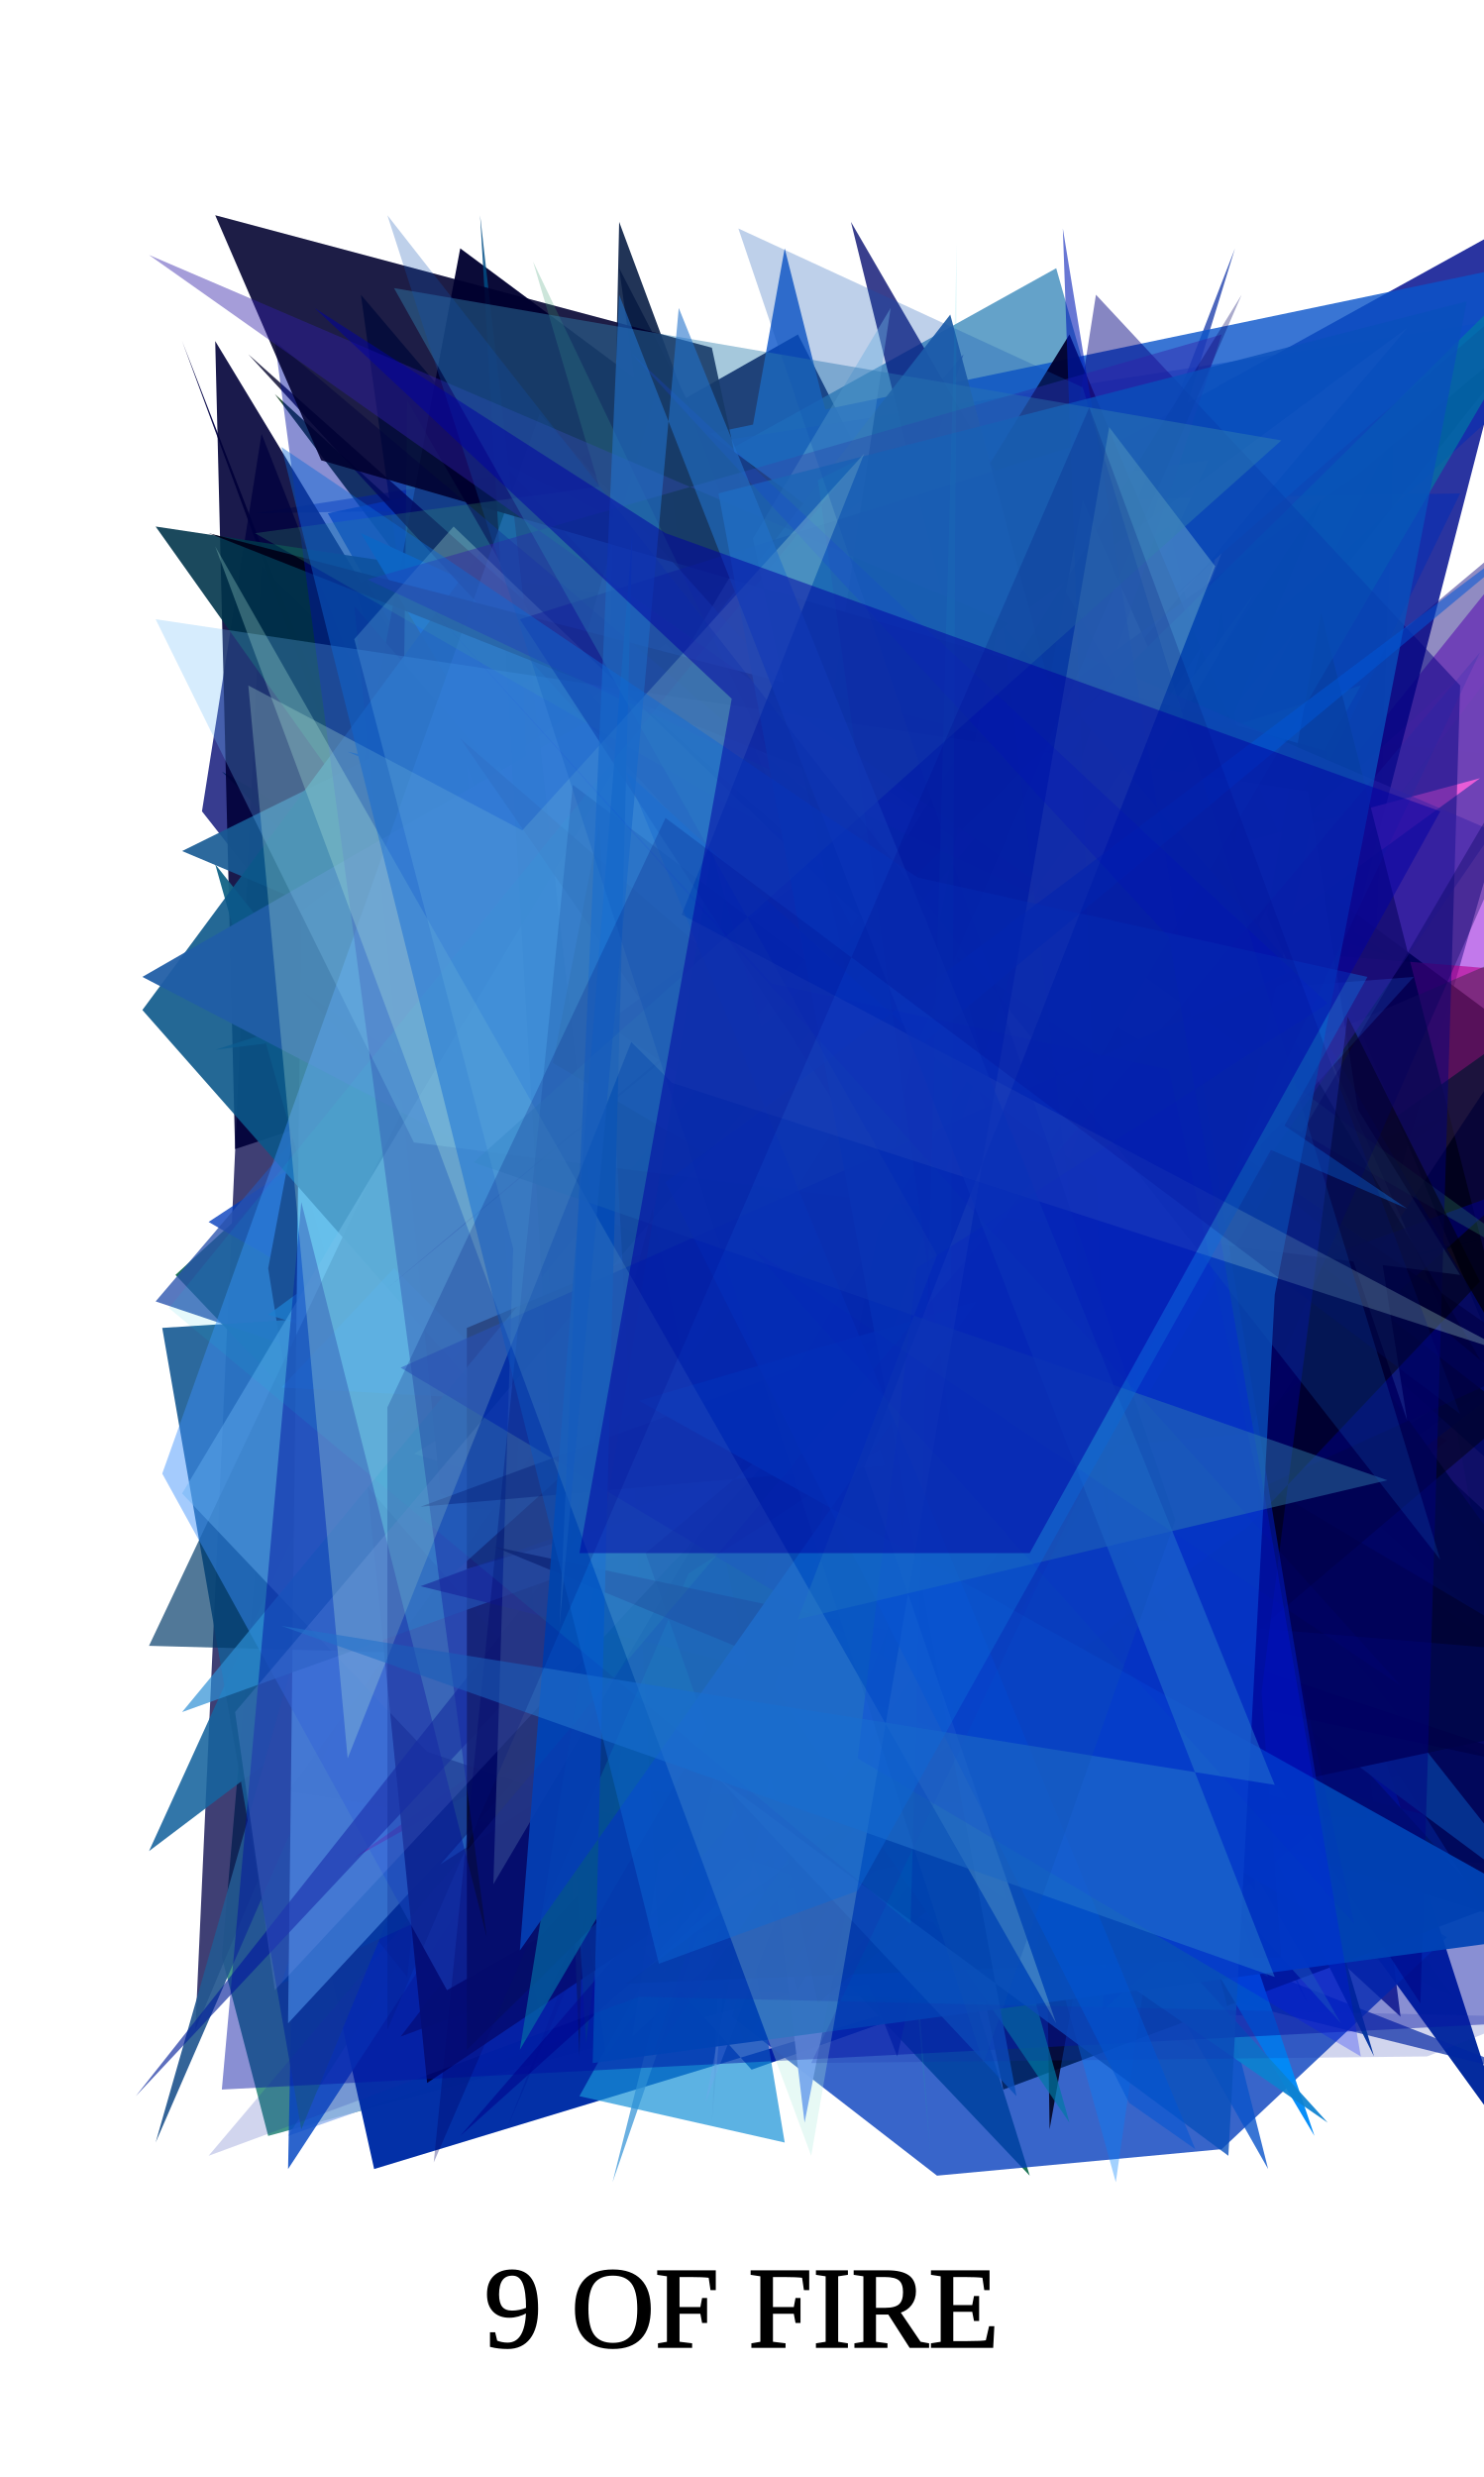
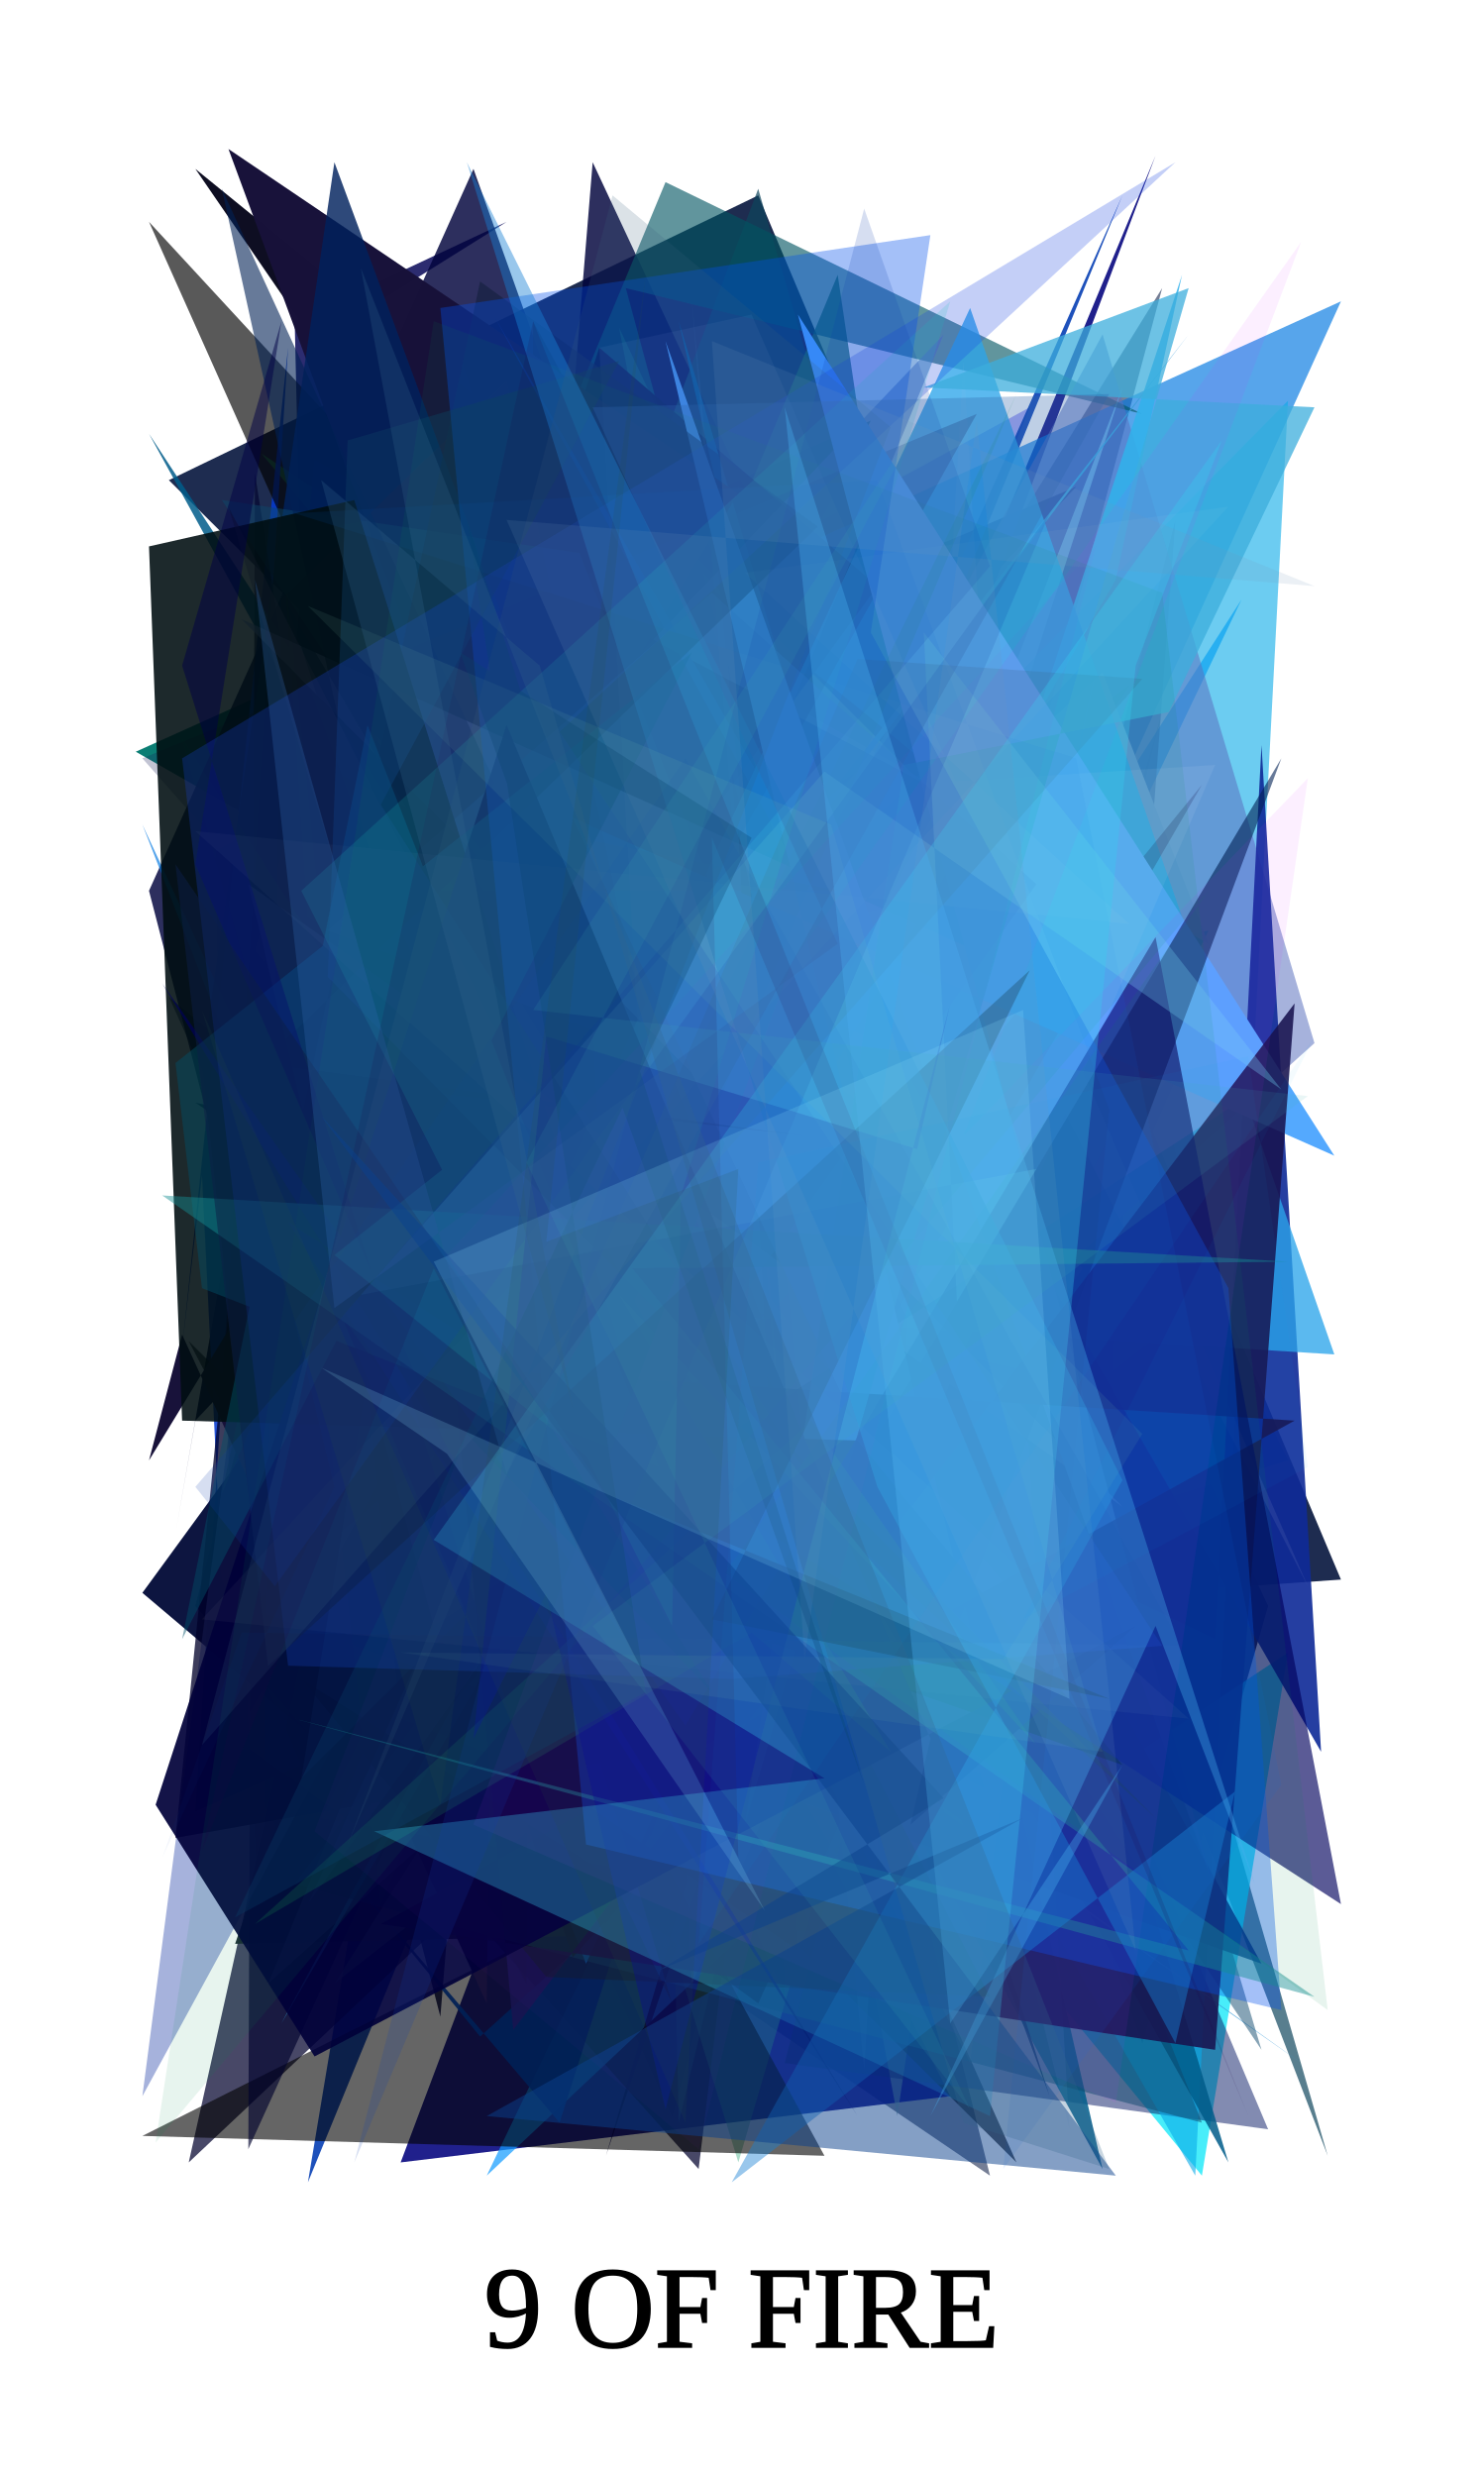
<svg xmlns="http://www.w3.org/2000/svg" width="896" height="1496" viewBox="0 -1400 896 1496" style="font-size:70;font-family:Poor Richard, Times New Roman;stroke:black;stroke-width:1;fill:none">
  <defs>
</defs>
-   <path d="M218,-214 L266,-486 L878,-194 L270,-1026 L294,-522 L542,-938 Z" stroke-width="0" fill="#44d224" fill-opacity="0.588" />
-   <path d="M162,-110 L810,-286 L182,-874 L674,-542 L158,-494 L134,-218 Z" stroke-width="0" fill="#007061" fill-opacity="0.737" />
-   <path d="M174,-110 L814,-334 L842,-1138 L550,-562 L742,-902 L694,-922 Z" stroke-width="0" fill="#9bb8ee" fill-opacity="0.839" />
-   <path d="M534,-1014 L842,-822 L562,-906 L662,-710 L166,-1162 L438,-802 Z" stroke-width="0" fill="#033213" fill-opacity="0.859" />
-   <path d="M366,-1154 L302,-318 L454,-150 L634,-214 L226,-90 L194,-234 Z" stroke-width="0" fill="#002ea6" fill-opacity="0.988" />
-   <path d="M918,-418 L458,-366 L434,-394 L350,-734 L918,-1234 L302,-746 Z" stroke-width="0" fill="#afe2e0" fill-opacity="0.024" />
-   <path d="M926,-1078 L906,-342 L290,-202 L170,-494 L506,-1038 L258,-246 Z" stroke-width="0" fill="#9a22dd" fill-opacity="0.604" />
-   <path d="M214,-1046 L482,-1198 L954,-274 L446,-282 L110,-1194 L378,-502 Z" stroke-width="0" fill="#000044" fill-opacity="0.937" />
-   <path d="M666,-866 L366,-338 L722,-502 L518,-782 L266,-998 L910,-110 Z" stroke-width="0" fill="#00289c" fill-opacity="0.984" />
-   <path d="M798,-1098 L450,-570 L818,-902 L342,-1002 L950,-438 L590,-586 Z" stroke-width="0" fill="#000003" fill-opacity="0.992" />
-   <path d="M694,-358 L254,-846 L266,-590 L302,-926 L90,-810 L930,-1274 Z" stroke-width="0" fill="#000d8d" fill-opacity="0.835" />
-   <path d="M246,-206 L298,-706 L430,-870 L270,-810 L642,-1114 L162,-310 Z" stroke-width="0" fill="#00001d" fill-opacity="0.82" />
-   <path d="M442,-310 L738,-1066 L462,-810 L430,-118 L502,-966 L722,-162 Z" stroke-width="0" fill="#e9dce6" fill-opacity="0.678" />
-   <path d="M174,-90 L190,-902 L534,-490 L158,-462 L906,-654 L486,-566 Z" stroke-width="0" fill="#0648c3" fill-opacity="0.847" />
-   <path d="M258,-386 L182,-314 L394,-1074 L730,-1122 L574,-786 L546,-1042 Z" stroke-width="0" fill="#cce47c" fill-opacity="0.957" />
-   <path d="M738,-354 L462,-994 L118,-174 L158,-1058 L590,-622 L242,-170 Z" stroke-width="0" fill="#000047" fill-opacity="0.753" />
-   <path d="M798,-538 L218,-1222 L366,-158 L810,-826 L90,-282 L194,-510 Z" stroke-width="0" fill="#17649e" fill-opacity="0.882" />
-   <path d="M190,-318 L650,-834 L294,-850 L298,-558 L970,-1122 L814,-582 Z" stroke-width="0" fill="#0b0079" fill-opacity="0.455" />
-   <path d="M530,-426 L394,-870 L338,-998 L622,-86 L106,-630 L630,-1110 Z" stroke-width="0" fill="#116d4c" fill-opacity="0.949" />
-   <path d="M638,-1238 L386,-1098 L790,-190 L422,-882 L706,-1082 L826,-574 Z" stroke-width="0" fill="#2179b1" fill-opacity="0.694" />
-   <path d="M378,-282 L306,-114 L746,-1250 L422,-194 L742,-218 L926,-146 Z" stroke-width="0" fill="#0026a0" fill-opacity="0.698" />
-   <path d="M158,-1138 L542,-158 L738,-1030 L846,-182 L298,-686 L122,-910 Z" stroke-width="0" fill="#000770" fill-opacity="0.784" />
-   <path d="M442,-198 L882,-1102 L154,-1090 L978,-1218 L714,-978 L766,-182 Z" stroke-width="0" fill="#002bb5" fill-opacity="0.49" />
-   <path d="M738,-102 L874,-230 L126,-662 L734,-1062 L442,-182 L566,-86 Z" stroke-width="0" fill="#003abb" fill-opacity="0.78" />
-   <path d="M486,-734 L134,-934 L522,-550 L606,-138 L970,-274 L442,-418 Z" stroke-width="0" fill="#002361" fill-opacity="0.918" />
-   <path d="M434,-802 L142,-706 L130,-1194 L418,-718 L810,-394 L374,-1238 Z" stroke-width="0" fill="#000038" fill-opacity="0.898" />
-   <path d="M582,-1186 L314,-374 L578,-1054 L162,-286 L606,-442 L94,-614 Z" stroke-width="0" fill="#2a52ad" fill-opacity="0.78" />
-   <path d="M850,-506 L142,-478 L386,-1046 L830,-158 L654,-754 L698,-318 Z" stroke-width="0" fill="#00389c" fill-opacity="0.984" />
-   <path d="M474,-106 L350,-134 L822,-986 L130,-766 L710,-838 L442,-298 Z" stroke-width="0" fill="#1791d7" fill-opacity="0.702" />
-   <path d="M258,-650 L374,-694 L474,-1250 L766,-90 L198,-1090 L946,-1246 Z" stroke-width="0" fill="#0a54ca" fill-opacity="0.808" />
-   <path d="M754,-934 L634,-322 L94,-1082 L414,-1034 L354,-1114 L438,-690 Z" stroke-width="0" fill="#00344a" fill-opacity="0.894" />
-   <path d="M162,-634 L190,-458 L646,-1198 L962,-442 L946,-754 L278,-1250 Z" stroke-width="0" fill="#00002f" fill-opacity="0.957" />
-   <path d="M450,-1054 L110,-886 L442,-746 L182,-114 L98,-598 L790,-642 Z" stroke-width="0" fill="#185a93" fill-opacity="0.91" />
-   <path d="M534,-490 L202,-302 L170,-202 L854,-514 L610,-934 L162,-606 Z" stroke-width="0" fill="#0960a7" fill-opacity="0.792" />
-   <path d="M426,-870 L94,-106 L398,-1170 L470,-578 L594,-194 L678,-502 Z" stroke-width="0" fill="#245890" fill-opacity="0.925" />
-   <path d="M326,-186 L546,-630 L530,-542 L542,-290 L578,-314 L130,-878 Z" stroke-width="0" fill="#166688" fill-opacity="0.961" />
-   <path d="M594,-430 L466,-618 L894,-930 L270,-762 L554,-1002 L810,-410 Z" stroke-width="0" fill="#f45eda" fill-opacity="0.914" />
-   <path d="M174,-178 L382,-402 L754,-610 L722,-742 L570,-1134 L182,-850 Z" stroke-width="0" fill="#62c4f1" fill-opacity="0.976" />
-   <path d="M302,-1122 L970,-382 L90,-406 L306,-862 L310,-550 L718,-910 Z" stroke-width="0" fill="#003a69" fill-opacity="0.682" />
-   <path d="M330,-918 L642,-850 L398,-634 L810,-178 L246,-1158 L242,-814 Z" stroke-width="0" fill="#46c1b1" fill-opacity="0.518" />
-   <path d="M962,-810 L282,-866 L874,-530 L490,-194 L658,-526 L214,-278 Z" stroke-width="0" fill="#b9008d" fill-opacity="0.608" />
-   <path d="M258,-142 L938,-598 L510,-554 L906,-566 L438,-254 L222,-502 Z" stroke-width="0" fill="#00013b" fill-opacity="0.949" />
-   <path d="M626,-638 L518,-846 L902,-238 L946,-450 L798,-1030 L634,-114 Z" stroke-width="0" fill="#000019" fill-opacity="0.859" />
-   <path d="M918,-330 L870,-590 L486,-634 L938,-1042 L546,-526 L618,-470 Z" stroke-width="0" fill="#e917e8" fill-opacity="0.039" />
-   <path d="M218,-1078 L794,-110 L598,-690 L958,-366 L322,-830 L314,-1034 Z" stroke-width="0" fill="#008bf8" fill-opacity="0.965" />
-   <path d="M874,-602 L650,-758 L250,-522 L662,-394 L486,-186 L654,-1098 Z" stroke-width="0" fill="#bbf5cc" fill-opacity="0.941" />
-   <path d="M214,-1034 L266,-498 L338,-462 L350,-158 L374,-1266 L646,-534 Z" stroke-width="0" fill="#091e45" fill-opacity="0.902" />
-   <path d="M718,-1006 L450,-902 L246,-530 L386,-302 L766,-338 L490,-422 Z" stroke-width="0" fill="#056d19" fill-opacity="0.059" />
-   <path d="M310,-458 L314,-550 L674,-254 L494,-594 L182,-802 L802,-118 Z" stroke-width="0" fill="#0c81d0" fill-opacity="0.929" />
-   <path d="M686,-710 L466,-222 L918,-570 L514,-1266 L666,-650 L786,-894 Z" stroke-width="0" fill="#00086c" fill-opacity="0.776" />
-   <path d="M906,-242 L586,-342 L642,-854 L390,-766 L822,-622 L670,-502 Z" stroke-width="0" fill="#001a36" fill-opacity="0.851" />
-   <path d="M526,-322 L726,-1010 L326,-386 L282,-938 L446,-450 L486,-118 Z" stroke-width="0" fill="#658ff4" fill-opacity="0.961" />
-   <path d="M250,-490 L782,-362 L938,-246 L290,-1066 L86,-790 L354,-486 Z" stroke-width="0" fill="#0c5789" fill-opacity="0.898" />
-   <path d="M578,-358 L314,-898 L358,-234 L978,-366 L502,-1026 L326,-342 Z" stroke-width="0" fill="#000000" fill-opacity="0.984" />
-   <path d="M730,-490 L618,-866 L398,-782 L582,-466 L406,-606 L966,-846 Z" stroke-width="0" fill="#362546" fill-opacity="0.455" />
-   <path d="M594,-350 L394,-358 L874,-726 L522,-602 L234,-534 L458,-790 Z" stroke-width="0" fill="#38163d" fill-opacity="0.016" />
-   <path d="M406,-994 L574,-1210 L694,-762 L266,-274 L646,-518 L86,-810 Z" stroke-width="0" fill="#205ea6" fill-opacity="0.941" />
-   <path d="M558,-502 L626,-246 L238,-634 L170,-562 L738,-530 L674,-82 Z" stroke-width="0" fill="#0581fc" fill-opacity="0.365" />
-   <path d="M646,-418 L382,-170 L538,-1214 L110,-498 L258,-342 L626,-218 Z" stroke-width="0" fill="#8fcef0" fill-opacity="0.431" />
-   <path d="M766,-206 L386,-406 L398,-314 L290,-1270 L354,-166 L450,-962 Z" stroke-width="0" fill="#004d86" fill-opacity="0.831" />
-   <path d="M278,-954 L706,-582 L150,-1186 L962,-462 L762,-806 L758,-258 Z" stroke-width="0" fill="#000027" fill-opacity="0.8" />
-   <path d="M326,-1150 L646,-794 L854,-810 L326,-230 L270,-198 L98,-510 Z" stroke-width="0" fill="#3c8ffa" fill-opacity="0.463" />
-   <path d="M414,-350 L510,-698 L562,-98 L534,-478 L626,-606 L750,-806 Z" stroke-width="0" fill="#1da0a8" fill-opacity="0.224" />
-   <path d="M366,-782 L886,-1162 L234,-622 L930,-1206 L82,-134 L562,-646 Z" stroke-width="0" fill="#05219b" fill-opacity="0.647" />
-   <path d="M126,-1078 L634,-946 L486,-362 L282,-162 L282,-598 L794,-814 Z" stroke-width="0" fill="#000118" fill-opacity="0.914" />
-   <path d="M678,-570 L110,-366 L586,-942 L370,-82 L598,-742 L274,-450 Z" stroke-width="0" fill="#2c8ed4" fill-opacity="0.702" />
-   <path d="M606,-770 L506,-754 L594,-898 L174,-318 L510,-266 L614,-742 Z" stroke-width="0" fill="#004d55" fill-opacity="0.016" />
-   <path d="M294,-230 L166,-1194 L942,-538 L910,-178 L134,-138 L182,-674 Z" stroke-width="0" fill="#000da1" fill-opacity="0.463" />
-   <path d="M334,-758 L934,-402 L646,-426 L758,-622 L398,-222 L362,-902 Z" stroke-width="0" fill="#000025" fill-opacity="0.514" />
-   <path d="M626,-278 L430,-1190 L130,-1270 L194,-1122 L802,-946 L686,-418 Z" stroke-width="0" fill="#00002f" fill-opacity="0.886" />
-   <path d="M806,-306 L254,-442 L914,-682 L278,-110 L690,-586 L666,-186 Z" stroke-width="0" fill="#00008a" fill-opacity="0.533" />
-   <path d="M950,-622 L154,-1078 L362,-1106 L322,-1242 L754,-338 L510,-942 Z" stroke-width="0" fill="#379b6e" fill-opacity="0.255" />
-   <path d="M394,-670 L494,-190 L914,-546 L682,-726 L658,-962 L342,-462 Z" stroke-width="0" fill="#000014" fill-opacity="0.525" />
-   <path d="M274,-1082 L214,-1014 L310,-646 L298,-262 L758,-1042 L574,-794 Z" stroke-width="0" fill="#c4feec" fill-opacity="0.275" />
-   <path d="M966,-1278 L422,-742 L418,-454 L646,-118 L430,-886 L314,-162 Z" stroke-width="0" fill="#0078a4" fill-opacity="0.698" />
-   <path d="M298,-466 L958,-326 L622,-438 L930,-578 L578,-822 L706,-298 Z" stroke-width="0" fill="#000049" fill-opacity="0.733" />
-   <path d="M850,-1202 L142,-366 L166,-198 L654,-722 L426,-130 L602,-1018 Z" stroke-width="0" fill="#86a4f6" fill-opacity="0.2" />
-   <path d="M746,-850 L882,-630 L250,-710 L94,-1026 L790,-922 L850,-542 Z" stroke-width="0" fill="#6bbbf8" fill-opacity="0.275" />
-   <path d="M314,-1026 L698,-1146 L514,-274 L662,-1222 L882,-986 L858,-190 Z" stroke-width="0" fill="#00007f" fill-opacity="0.475" />
-   <path d="M762,-378 L814,-786 L894,-626 L754,-478 L378,-202 L774,-218 Z" stroke-width="0" fill="#000005" fill-opacity="0.502" />
-   <path d="M90,-1246 L902,-898 L394,-158 L738,-1198 L222,-1050 L662,-842 Z" stroke-width="0" fill="#311fa9" fill-opacity="0.435" />
-   <path d="M642,-1262 L810,-234 L242,-574 L782,-814 L606,-1022 L670,-470 Z" stroke-width="0" fill="#001ab7" fill-opacity="0.592" />
-   <path d="M754,-534 L254,-490 L558,-602 L390,-462 L482,-198 L978,-1042 Z" stroke-width="0" fill="#00005b" fill-opacity="0.345" />
-   <path d="M326,-534 L750,-1222 L262,-94 L346,-926 L718,-646 L398,-438 Z" stroke-width="0" fill="#000064" fill-opacity="0.329" />
-   <path d="M382,-1078 L314,-222 L590,-614 L386,-554 L958,-234 L358,-154 Z" stroke-width="0" fill="#0044b5" fill-opacity="0.937" />
-   <path d="M926,-942 L402,-994 L750,-614 L826,-302 L394,-318 L450,-166 Z" stroke-width="0" fill="#b71048" fill-opacity="0.004" />
-   <path d="M434,-1102 L886,-1218 L770,-618 L742,-98 L434,-326 L614,-134 Z" stroke-width="0" fill="#0a50bb" fill-opacity="0.796" />
-   <path d="M102,-610 L550,-238 L578,-1254 L574,-538 L494,-1110 L518,-1122 Z" stroke-width="0" fill="#00c4db" fill-opacity="0.102" />
-   <path d="M670,-1142 L490,-98 L130,-1070 L638,-178 L522,-514 L734,-1058 Z" stroke-width="0" fill="#afebdc" fill-opacity="0.29" />
-   <path d="M490,-154 L862,-158 L922,-182 L386,-194 L126,-98 L894,-1006 Z" stroke-width="0" fill="#192bab" fill-opacity="0.196" />
-   <path d="M558,-770 L962,-1106 L402,-686 L682,-130 L722,-102 L378,-934 Z" stroke-width="0" fill="#0055d4" fill-opacity="0.533" />
-   <path d="M802,-794 L382,-1186 L706,-834 L822,-158 L518,-338 L554,-634 Z" stroke-width="0" fill="#0015f6" fill-opacity="0.267" />
-   <path d="M774,-1134 L238,-1226 L566,-642 L482,-422 L838,-506 L286,-698 Z" stroke-width="0" fill="#3282b0" fill-opacity="0.439" />
-   <path d="M286,-866 L406,-746 L914,-582 L150,-986 L210,-338 L522,-1126 Z" stroke-width="0" fill="#baedde" fill-opacity="0.278" />
-   <path d="M770,-322 L170,-418 L770,-206 L374,-1222 L338,-418 L410,-1214 Z" stroke-width="0" fill="#2371cb" fill-opacity="0.592" />
-   <path d="M710,-482 L446,-1262 L654,-1166 L870,-458 L234,-1270 L594,-154 Z" stroke-width="0" fill="#1252b2" fill-opacity="0.271" />
-   <path d="M170,-1130 L398,-214 L518,-258 L826,-810 L210,-946 L850,-670 Z" stroke-width="0" fill="#0d68d7" fill-opacity="0.443" />
-   <path d="M234,-550 L402,-906 L98,-1134 L882,-546 L658,-1154 L234,-174 Z" stroke-width="0" fill="#00147a" fill-opacity="0.216" />
-   <path d="M706,-754 L818,-238 L454,-646 L846,-382 L230,-1066 L466,-806 Z" stroke-width="0" fill="#0015f5" fill-opacity="0.047" />
-   <path d="M870,-910 L622,-462 L350,-462 L442,-978 L190,-1214 L402,-1078 Z" stroke-width="0" fill="#0100a3" fill-opacity="0.502" />
+   <path d="M210,-1206 L638,-298 L254,-490 L198,-342 L178,-1206 L306,-1266 Z" stroke-width="0" fill="#000053" fill-opacity="0.827" />
+   <path d="M310,-494 L186,-910 L650,-1106 L118,-542 L106,-474 L198,-998 Z" stroke-width="0" fill="#03003b" fill-opacity="0.941" />
+   <path d="M174,-374 L702,-1226 L406,-122 L102,-798 L506,-458 L598,-86 Z" stroke-width="0" fill="#00123b" fill-opacity="0.541" />
+   <path d="M186,-470 L234,-858 L702,-742 L642,-626 L82,-946 L526,-1146 Z" stroke-width="0" fill="#00786e" fill-opacity="0.957" />
+   <path d="M582,-266 L518,-394 L222,-234 L258,-326 L194,-938 L578,-450 Z" stroke-width="0" fill="#cb99cb" fill-opacity="0.412" />
+   <path d="M698,-1306 L390,-566 L702,-410 L426,-426 L574,-134 L242,-94 Z" stroke-width="0" fill="#00007c" fill-opacity="0.875" />
+   <path d="M506,-862 L622,-1154 L130,-886 L142,-346 L190,-250 L502,-562 Z" stroke-width="0" fill="#190cec" fill-opacity="0.341" />
+   <path d="M246,-1206 L274,-374 L678,-1282 L186,-82 L318,-874 L490,-942 Z" stroke-width="0" fill="#013ab2" fill-opacity="0.882" />
+   <path d="M578,-638 L102,-1110 L458,-1282 L810,-446 L578,-430 L118,-734 Z" stroke-width="0" fill="#001039" fill-opacity="0.882" />
+   <path d="M90,-862 L286,-1298 L690,-166 L766,-430 L358,-1302 L266,-182 Z" stroke-width="0" fill="#00033c" fill-opacity="0.824" />
+   <path d="M206,-766 L290,-882 L114,-94 L462,-422 L422,-90 L118,-430 Z" stroke-width="0" fill="#00002c" fill-opacity="0.718" />
+   <path d="M270,-594 L258,-638 L578,-362 L274,-902 L490,-234 L142,-226 Z" stroke-width="0" fill="#1b2a33" fill-opacity="0.965" />
+   <path d="M802,-98 L410,-1118 L334,-446 L682,-986 L210,-630 L458,-1286 Z" stroke-width="0" fill="#0e445c" fill-opacity="0.69" />
+   <path d="M374,-1202 L530,-390 L306,-550 L446,-94 L702,-970 L626,-666 Z" stroke-width="0" fill="#34a87c" fill-opacity="0.404" />
+   <path d="M626,-398 L294,-86 L750,-1038 L454,-578 L270,-1214 L210,-450 Z" stroke-width="0" fill="#139bfe" fill-opacity="0.714" />
+   <path d="M182,-454 L446,-502 L342,-906 L158,-1126 L562,-858 L506,-1234 Z" stroke-width="0" fill="#1d705a" fill-opacity="0.741" />
+   <path d="M86,-110 L698,-418 L254,-662 L618,-706 L350,-370 L498,-98 Z" stroke-width="0" fill="#000000" fill-opacity="0.604" />
+   <path d="M138,-558 L442,-598 L478,-598 L650,-318 L310,-386 L722,-814 Z" stroke-width="0" fill="#7b6241" fill-opacity="0.439" />
+   <path d="M458,-190 L722,-774 L462,-382 L366,-98 L502,-558 L338,-278 Z" stroke-width="0" fill="#02001f" fill-opacity="0.737" />
+   <path d="M202,-278 L338,-118 L590,-910 L778,-518 L622,-470 L290,-170 Z" stroke-width="0" fill="#002054" fill-opacity="0.925" />
+   <path d="M110,-586 L174,-1190 L118,-306 L182,-334 L134,-446 L122,-690 Z" stroke-width="0" fill="#053acf" fill-opacity="0.871" />
+   <path d="M386,-554 L334,-622 L366,-514 L554,-198 L458,-922 L446,-1106 Z" stroke-width="0" fill="#e86176" fill-opacity="0.812" />
+   <path d="M666,-950 L542,-122 L462,-554 L490,-658 L202,-202 L726,-614 Z" stroke-width="0" fill="#5d8790" fill-opacity="0.557" />
+   <path d="M322,-1206 L318,-202 L114,-590 L614,-94 L90,-1266 L574,-742 Z" stroke-width="0" fill="#000000" fill-opacity="0.651" />
+   <path d="M194,-754 L738,-774 L486,-886 L554,-334 L402,-442 L650,-950 Z" stroke-width="0" fill="#3b164c" fill-opacity="0.224" />
+   <path d="M778,-402 L562,-258 L546,-458 L730,-838 L206,-718 L726,-86 Z" stroke-width="0" fill="#00e5f7" fill-opacity="0.718" />
+   <path d="M246,-962 L810,-1218 L354,-214 L86,-902 L330,-378 L646,-798 Z" stroke-width="0" fill="#0076e1" fill-opacity="0.659" />
+   <path d="M598,-918 L126,-478 L606,-506 L654,-450 L410,-474 L678,-1166 Z" stroke-width="0" fill="#5ccff8" fill-opacity="0.941" />
+   <path d="M474,-154 L766,-114 L658,-370 L146,-834 L658,-390 L710,-1086 Z" stroke-width="0" fill="#091b65" fill-opacity="0.506" />
+   <path d="M662,-506 L234,-1158 L374,-522 L206,-1054 L610,-898 L118,-1298 Z" stroke-width="0" fill="#000016" fill-opacity="0.945" />
+   <path d="M730,-830 L666,-994 L218,-578 L302,-602 L202,-1082 L270,-1094 Z" stroke-width="0" fill="#e3edf4" fill-opacity="0.984" />
+   <path d="M562,-710 L414,-274 L654,-634 L214,-962 L758,-726 L406,-1078 Z" stroke-width="0" fill="#e3f062" fill-opacity="0.824" />
+   <path d="M154,-1114 L186,-910 L182,-882 L494,-382 L510,-894 L150,-102 Z" stroke-width="0" fill="#00022d" fill-opacity="0.647" />
+   <path d="M474,-194 L470,-886 L378,-1226 L690,-1150 L402,-1290 L206,-818 Z" stroke-width="0" fill="#005462" fill-opacity="0.62" />
+   <path d="M166,-710 L150,-522 L778,-1158 L722,-86 L250,-910 L250,-434 Z" stroke-width="0" fill="#0aaae8" fill-opacity="0.596" />
+   <path d="M86,-438 L190,-350 L538,-730 L146,-526 L362,-1190 L530,-1046 Z" stroke-width="0" fill="#000936" fill-opacity="0.949" />
+   <path d="M742,-94 L590,-366 L690,-222 L90,-1138 L666,-90 L410,-1206 Z" stroke-width="0" fill="#015c89" fill-opacity="0.851" />
+   <path d="M570,-1198 L170,-778 L86,-134 L666,-1198 L794,-770 L162,-202 Z" stroke-width="0" fill="#5a71bf" fill-opacity="0.537" />
+   <path d="M726,-474 L474,-886 L690,-322 L622,-866 L298,-1174 L626,-554 Z" stroke-width="0" fill="#436fc9" fill-opacity="0.02" />
+   <path d="M534,-334 L786,-154 L314,-486 L266,-618 L718,-1198 L462,-862 Z" stroke-width="0" fill="#3a9bd8" fill-opacity="0.914" />
+   <path d="M154,-826 L254,-698 L518,-934 L214,-726 L530,-770 L186,-942 Z" stroke-width="0" fill="#d0630d" fill-opacity="0.702" />
+   <path d="M106,-290 L422,-346 L178,-1010 L354,-818 L658,-874 L190,-1122 Z" stroke-width="0" fill="#000029" fill-opacity="0.761" />
+   <path d="M302,-866 L294,-190 L110,-594 L90,-518 L446,-1102 L138,-1310 Z" stroke-width="0" fill="#18123a" fill-opacity="0.996" />
+   <path d="M298,-1210 L650,-566 L222,-658 L734,-410 L762,-950 L798,-342 Z" stroke-width="0" fill="#0f2a97" fill-opacity="0.906" />
+   <path d="M122,-758 L202,-1302 L634,-134 L394,-886 L762,-214 L158,-426 Z" stroke-width="0" fill="#00215d" fill-opacity="0.82" />
+   <path d="M674,-1050 L170,-178 L606,-986 L622,-954 L714,-1234 L546,-462 Z" stroke-width="0" fill="#31b1eb" fill-opacity="0.863" />
+   <path d="M586,-1214 L246,-486 L574,-718 L182,-326 L230,-618 L806,-582 Z" stroke-width="0" fill="#2ca5ea" fill-opacity="0.776" />
+   <path d="M538,-450 L398,-274 L346,-218 L302,-346 L482,-222 L446,-898 Z" stroke-width="0" fill="#06040d" fill-opacity="0.871" />
+   <path d="M186,-846 L170,-1078 L242,-362 L406,-298 L410,-118 L534,-638 Z" stroke-width="0" fill="#144241" fill-opacity="0.251" />
+   <path d="M726,-118 L350,-1066 L134,-1098 L762,-162 L574,-790 L178,-262 Z" stroke-width="0" fill="#0e486b" fill-opacity="0.494" />
+   <path d="M522,-150 L418,-1218 L486,-342 L442,-934 L646,-114 L582,-1182 Z" stroke-width="0" fill="#93b8db" fill-opacity="0.082" />
+   <path d="M86,-942 L590,-1150 L142,-350 L214,-298 L726,-926 L478,-498 Z" stroke-width="0" fill="#192158" fill-opacity="0.263" />
+   <path d="M678,-490 L146,-1026 L766,-746 L262,-418 L218,-582 L150,-866 Z" stroke-width="0" fill="#8da7f6" fill-opacity="0.624" />
+   <path d="M482,-1210 L730,-270 L402,-1194 L598,-366 L346,-906 L806,-702 Z" stroke-width="0" fill="#54a9fe" fill-opacity="1.0" />
+   <path d="M226,-870 L330,-898 L506,-862 L262,-862 L618,-430 L586,-154 Z" stroke-width="0" fill="#918696" fill-opacity="0.169" />
+   <path d="M298,-550 L458,-454 L306,-1170 L170,-1038 L158,-218 L146,-426 Z" stroke-width="0" fill="#561d19" fill-opacity="0.09" />
+   <path d="M174,-1034 L222,-886 L134,-1286 L502,-486 L774,-942 L562,-374 Z" stroke-width="0" fill="#002154" fill-opacity="0.596" />
+   <path d="M110,-954 L578,-238 L194,-302 L614,-1162 L230,-250 L182,-694 Z" stroke-width="0" fill="#0c9e33" fill-opacity="0.118" />
+   <path d="M430,-1042 L198,-838 L358,-778 L366,-650 L186,-250 L626,-866 Z" stroke-width="0" fill="#4589e9" fill-opacity="0.431" />
+   <path d="M454,-1210 L362,-1190 L418,-202 L734,-938 L542,-926 L790,-442 Z" stroke-width="0" fill="#edeaf8" fill-opacity="0.078" />
+   <path d="M310,-174 L782,-794 L734,-162 L230,-238 L782,-542 L274,-574 Z" stroke-width="0" fill="#181450" fill-opacity="0.882" />
+   <path d="M450,-298 L546,-938 L706,-970 L794,-1154 L558,-1166 L718,-1226 Z" stroke-width="0" fill="#3caddc" fill-opacity="0.749" />
+   <path d="M290,-1230 L494,-1082 L158,-758 L486,-714 L242,-742 L134,-498 Z" stroke-width="0" fill="#131e3c" fill-opacity="0.576" />
+   <path d="M110,-542 L90,-1070 L214,-1098 L426,-422 L678,-334 L518,-530 Z" stroke-width="0" fill="#000e11" fill-opacity="0.886" />
+   <path d="M406,-190 L370,-266 L182,-386 L330,-206 L598,-194 L138,-1094 Z" stroke-width="0" fill="#111a25" fill-opacity="0.443" />
+   <path d="M190,-158 L94,-310 L306,-962 L562,-350 L550,-298 L686,-418 Z" stroke-width="0" fill="#000039" fill-opacity="0.918" />
+   <path d="M810,-250 L698,-834 L414,-358 L98,-806 L518,-122 L174,-662 Z" stroke-width="0" fill="#00005c" fill-opacity="0.643" />
+   <path d="M418,-1006 L110,-410 L222,-962 L398,-514 L122,-622 L106,-758 Z" stroke-width="0" fill="#004f69" fill-opacity="0.455" />
+   <path d="M774,-186 L742,-622 L526,-1018 L562,-1258 L266,-1214 L354,-286 Z" stroke-width="0" fill="#0050eb" fill-opacity="0.357" />
+   <path d="M282,-498 L118,-878 L170,-1206 L110,-998 L310,-358 L206,-606 Z" stroke-width="0" fill="#000045" fill-opacity="0.502" />
+   <path d="M606,-90 L670,-730 L530,-1110 L178,-1090 L650,-942 L774,-322 Z" stroke-width="0" fill="#006bf4" fill-opacity="0.086" />
+   <path d="M454,-414 L538,-342 L374,-618 L626,-346 L490,-542 L154,-238 Z" stroke-width="0" fill="#148851" fill-opacity="0.224" />
+   <path d="M578,-614 L626,-694 L218,-618 L498,-934 L774,-742 L558,-1018 Z" stroke-width="0" fill="#75daf8" fill-opacity="0.31" />
+   <path d="M718,-362 L122,-422 L742,-1094 L450,-1054 L682,-842 L118,-898 Z" stroke-width="0" fill="#e9f6e4" fill-opacity="0.039" />
+   <path d="M210,-1134 L374,-1182 L230,-914 L510,-474 L698,-302 L198,-810 Z" stroke-width="0" fill="#0e3c64" fill-opacity="0.404" />
+   <path d="M718,-222 L178,-362 L794,-194 L98,-678 L778,-638 L382,-634 Z" stroke-width="0" fill="#148d91" fill-opacity="0.455" />
+   <path d="M710,-1302 L110,-942 L174,-394 L442,-386 L702,-406 L338,-958 Z" stroke-width="0" fill="#1845e1" fill-opacity="0.255" />
+   <path d="M582,-714 L790,-930 L674,-130 L286,-298 L478,-818 L786,-1254 Z" stroke-width="0" fill="#df2aff" fill-opacity="0.071" />
+   <path d="M802,-186 L702,-1042 L262,-1206 L94,-106 L730,-862 L438,-450 Z" stroke-width="0" fill="#008b4f" fill-opacity="0.094" />
+   <path d="M366,-498 L106,-878 L162,-394 L622,-814 L430,-422 L670,-374 Z" stroke-width="0" fill="#0d1e47" fill-opacity="0.502" />
+   <path d="M530,-502 L710,-166 L746,-318 L442,-82 L678,-506 L282,-1302 Z" stroke-width="0" fill="#1780d5" fill-opacity="0.439" />
+   <path d="M330,-438 L402,-126 L574,-794 L554,-706 L330,-774 L286,-350 Z" stroke-width="0" fill="#00009a" fill-opacity="0.361" />
+   <path d="M370,-1282 L122,-346 L690,-990 L518,-1002 L210,-286 L538,-1142 Z" stroke-width="0" fill="#3a5f7e" fill-opacity="0.18" />
+   <path d="M262,-470 L498,-326 L226,-294 L598,-122 L686,-998 L738,-1134 Z" stroke-width="0" fill="#34cfef" fill-opacity="0.31" />
+   <path d="M362,-514 L202,-642 L414,-810 L406,-418 L182,-862 L574,-1218 Z" stroke-width="0" fill="#1dc3bd" fill-opacity="0.161" />
+   <path d="M598,-1058 L118,-502 L166,-442 L634,-1090 L214,-94 L522,-1274 Z" stroke-width="0" fill="#0e3dae" fill-opacity="0.169" />
+   <path d="M154,-1050 L202,-610 L506,-830 L358,-1154 L670,-1162 L306,-510 Z" stroke-width="0" fill="#2d65ac" fill-opacity="0.31" />
+   <path d="M754,-122 L430,-894 L446,-278 L262,-634 L122,-282 L322,-1206 Z" stroke-width="0" fill="#210045" fill-opacity="0.137" />
+   <path d="M686,-222 L590,-1146 L486,-398 L430,-1194 L794,-1046 L306,-1086 Z" stroke-width="0" fill="#729bbe" fill-opacity="0.141" />
+   <path d="M186,-1034 L502,-902 L666,-342 L242,-402 L606,-398 L690,-534 Z" stroke-width="0" fill="#81d3ae" fill-opacity="0.094" />
+   <path d="M294,-122 L618,-302 L398,-210 L570,-314 L194,-726 L674,-86 Z" stroke-width="0" fill="#0b408b" fill-opacity="0.502" />
+   <path d="M390,-378 L282,-1086 L522,-322 L278,-1006 L454,-894 L142,-242 Z" stroke-width="0" fill="#08436d" fill-opacity="0.286" />
+   <path d="M758,-262 L474,-1154 L574,-178 L678,-334 L562,-122 L698,-418 Z" stroke-width="0" fill="#46adee" fill-opacity="0.357" />
+   <path d="M430,-378 L282,-534 L190,-294 L422,-102 L662,-1070 L270,-642 Z" stroke-width="0" fill="#a238de" fill-opacity="0.035" />
+   <path d="M146,-414 L98,-278 L202,-502 L178,-602 L414,-942 L714,-406 Z" stroke-width="0" fill="#1048b7" fill-opacity="0.047" />
+   <path d="M462,-246 L262,-638 L618,-790 L646,-374 L194,-574 L270,-522 Z" stroke-width="0" fill="#94e6ff" fill-opacity="0.18" />
+   <path d="M322,-790 L790,-738 L358,-418 L586,-126 L318,-698 L558,-1150 Z" stroke-width="0" fill="#43b3b4" fill-opacity="0.114" />
+   <path d="M422,-226 L794,-774 L618,-422 L790,-514 L754,-762 L458,-698 Z" stroke-width="0" fill="#06b1fa" fill-opacity="0.043" />
+   <path d="M218,-1238 L670,-90 L582,-118 L326,-998 L194,-1110 L346,-550 Z" stroke-width="0" fill="#32668d" fill-opacity="0.259" />
+   <path d="M266,-310 L122,-790 L414,-118 L446,-694 L330,-650 L390,-1234 Z" stroke-width="0" fill="#28543e" fill-opacity="0.129" />
  <text x="448.0" y="0" font-size="70.0" fill="black" text-anchor="middle" transform="translate(0,17.5)">9 OF FIRE</text>
</svg>
